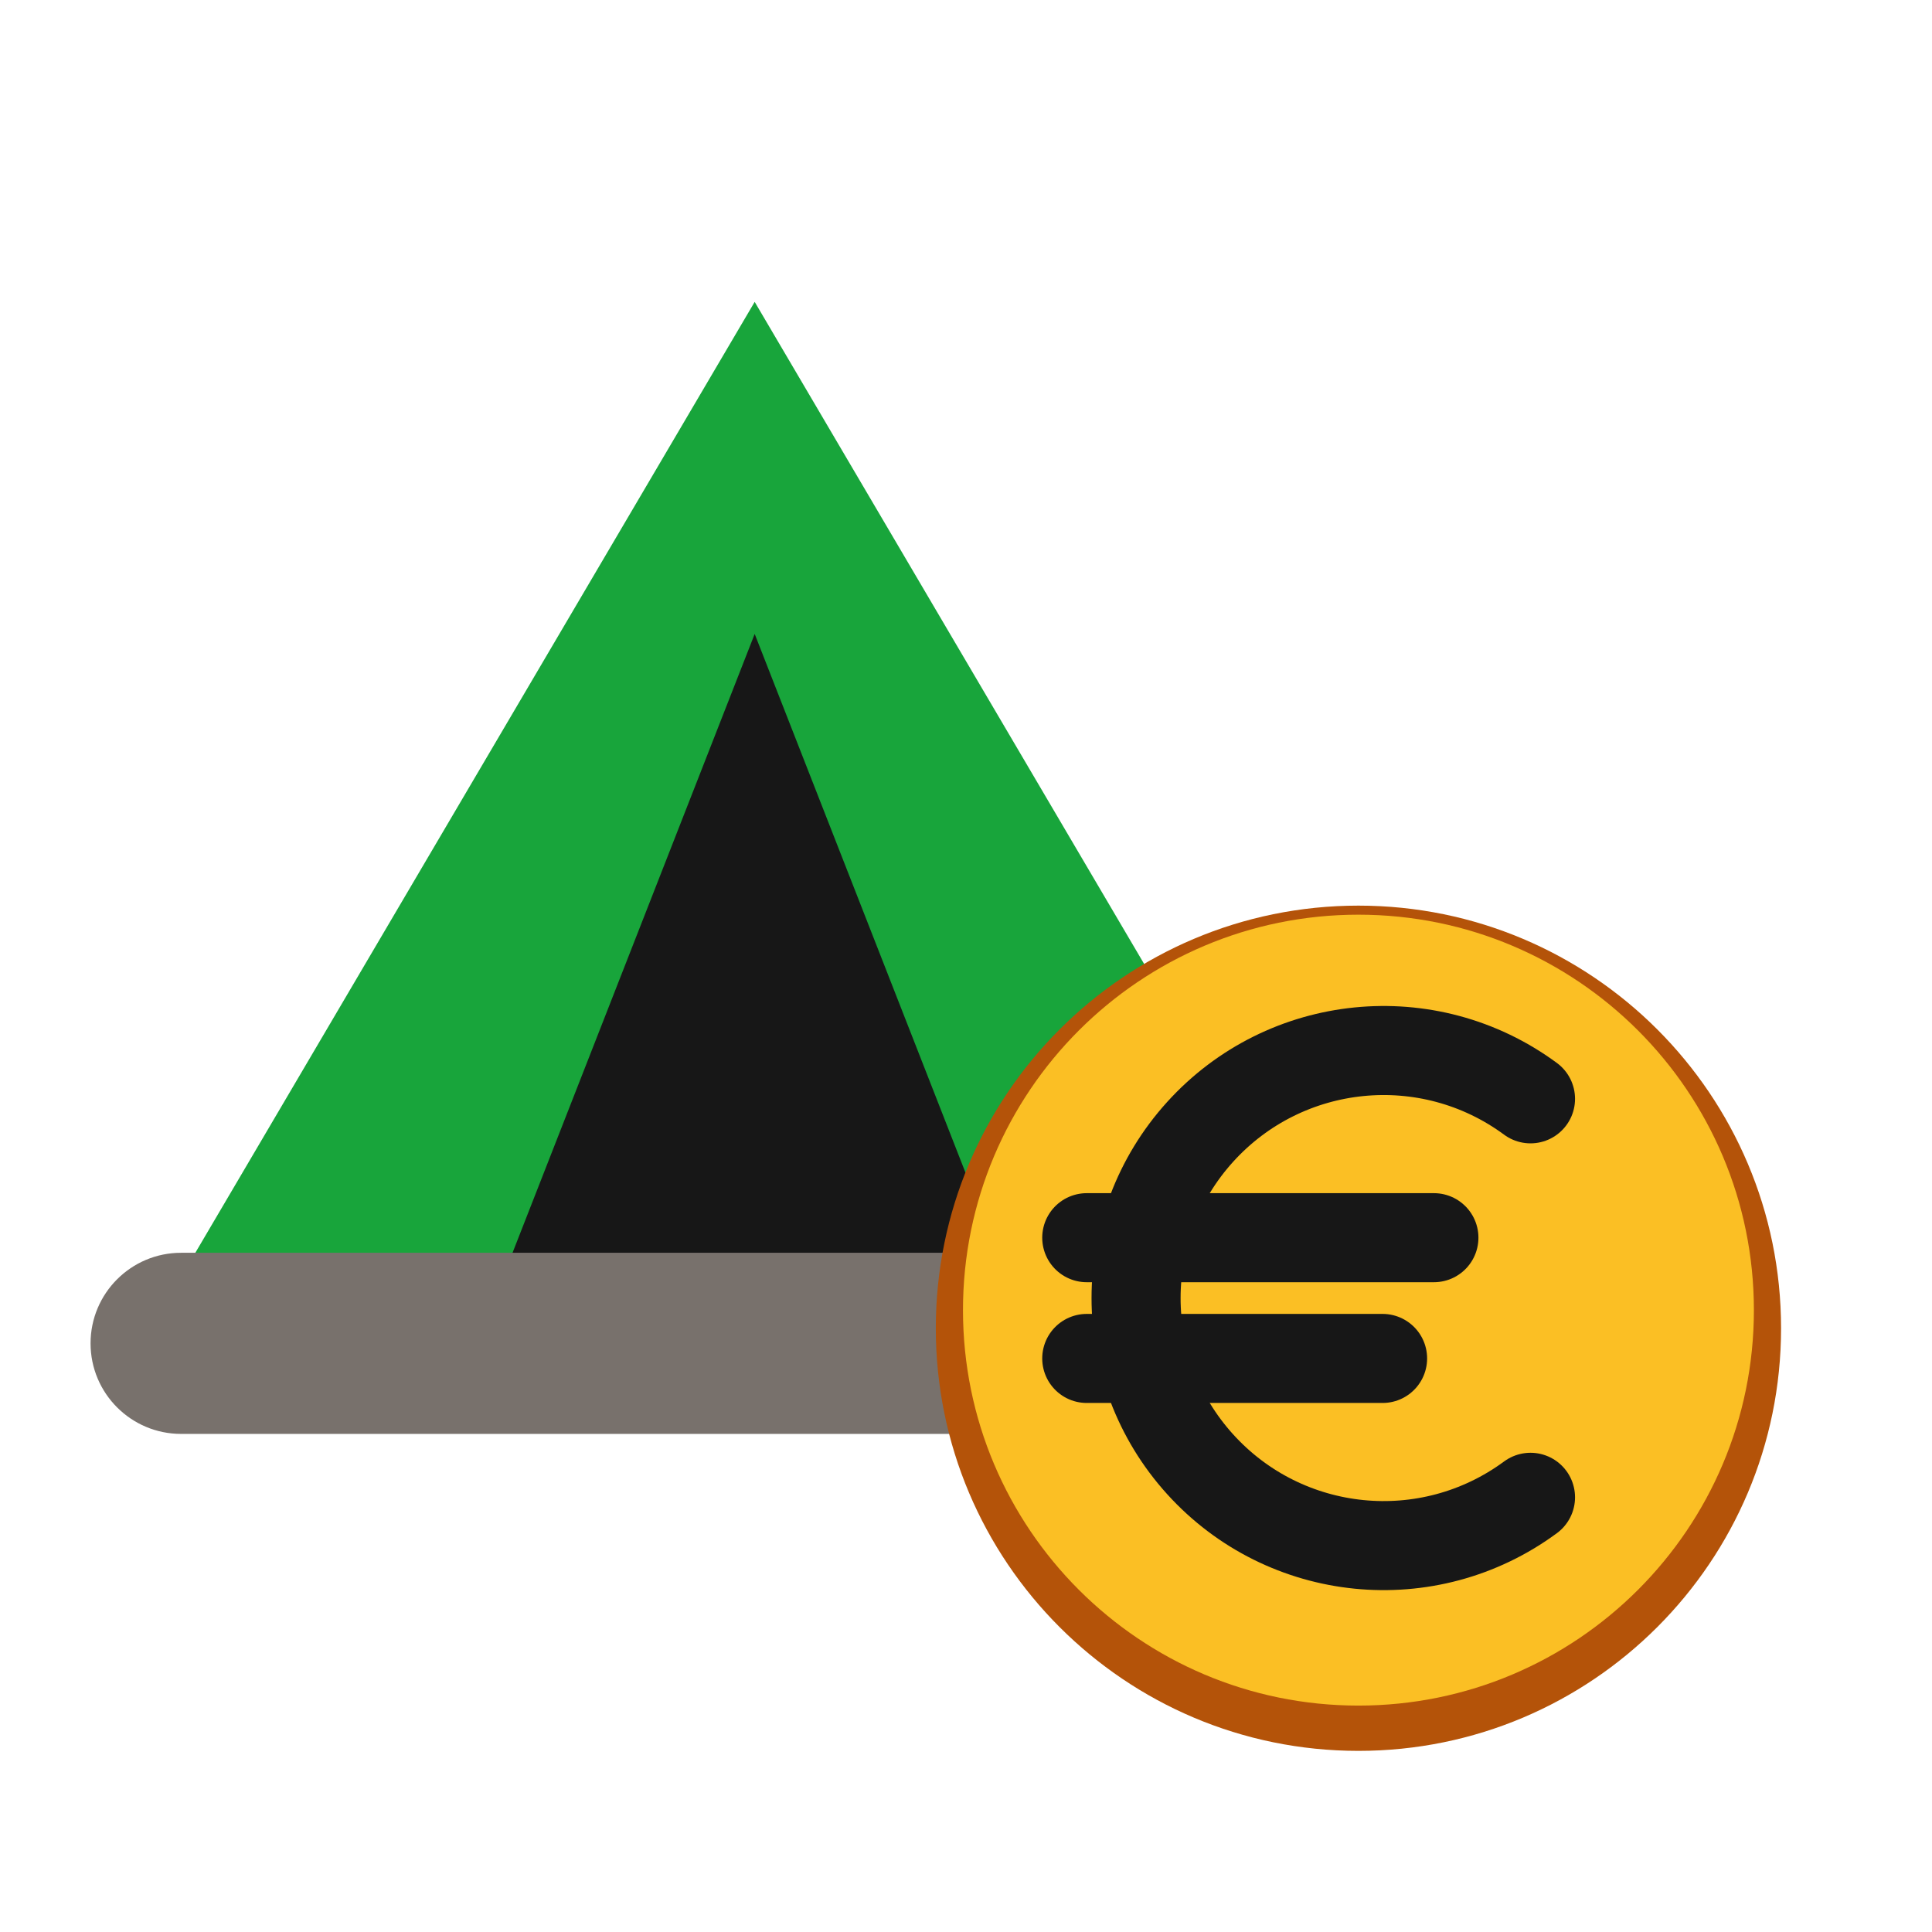
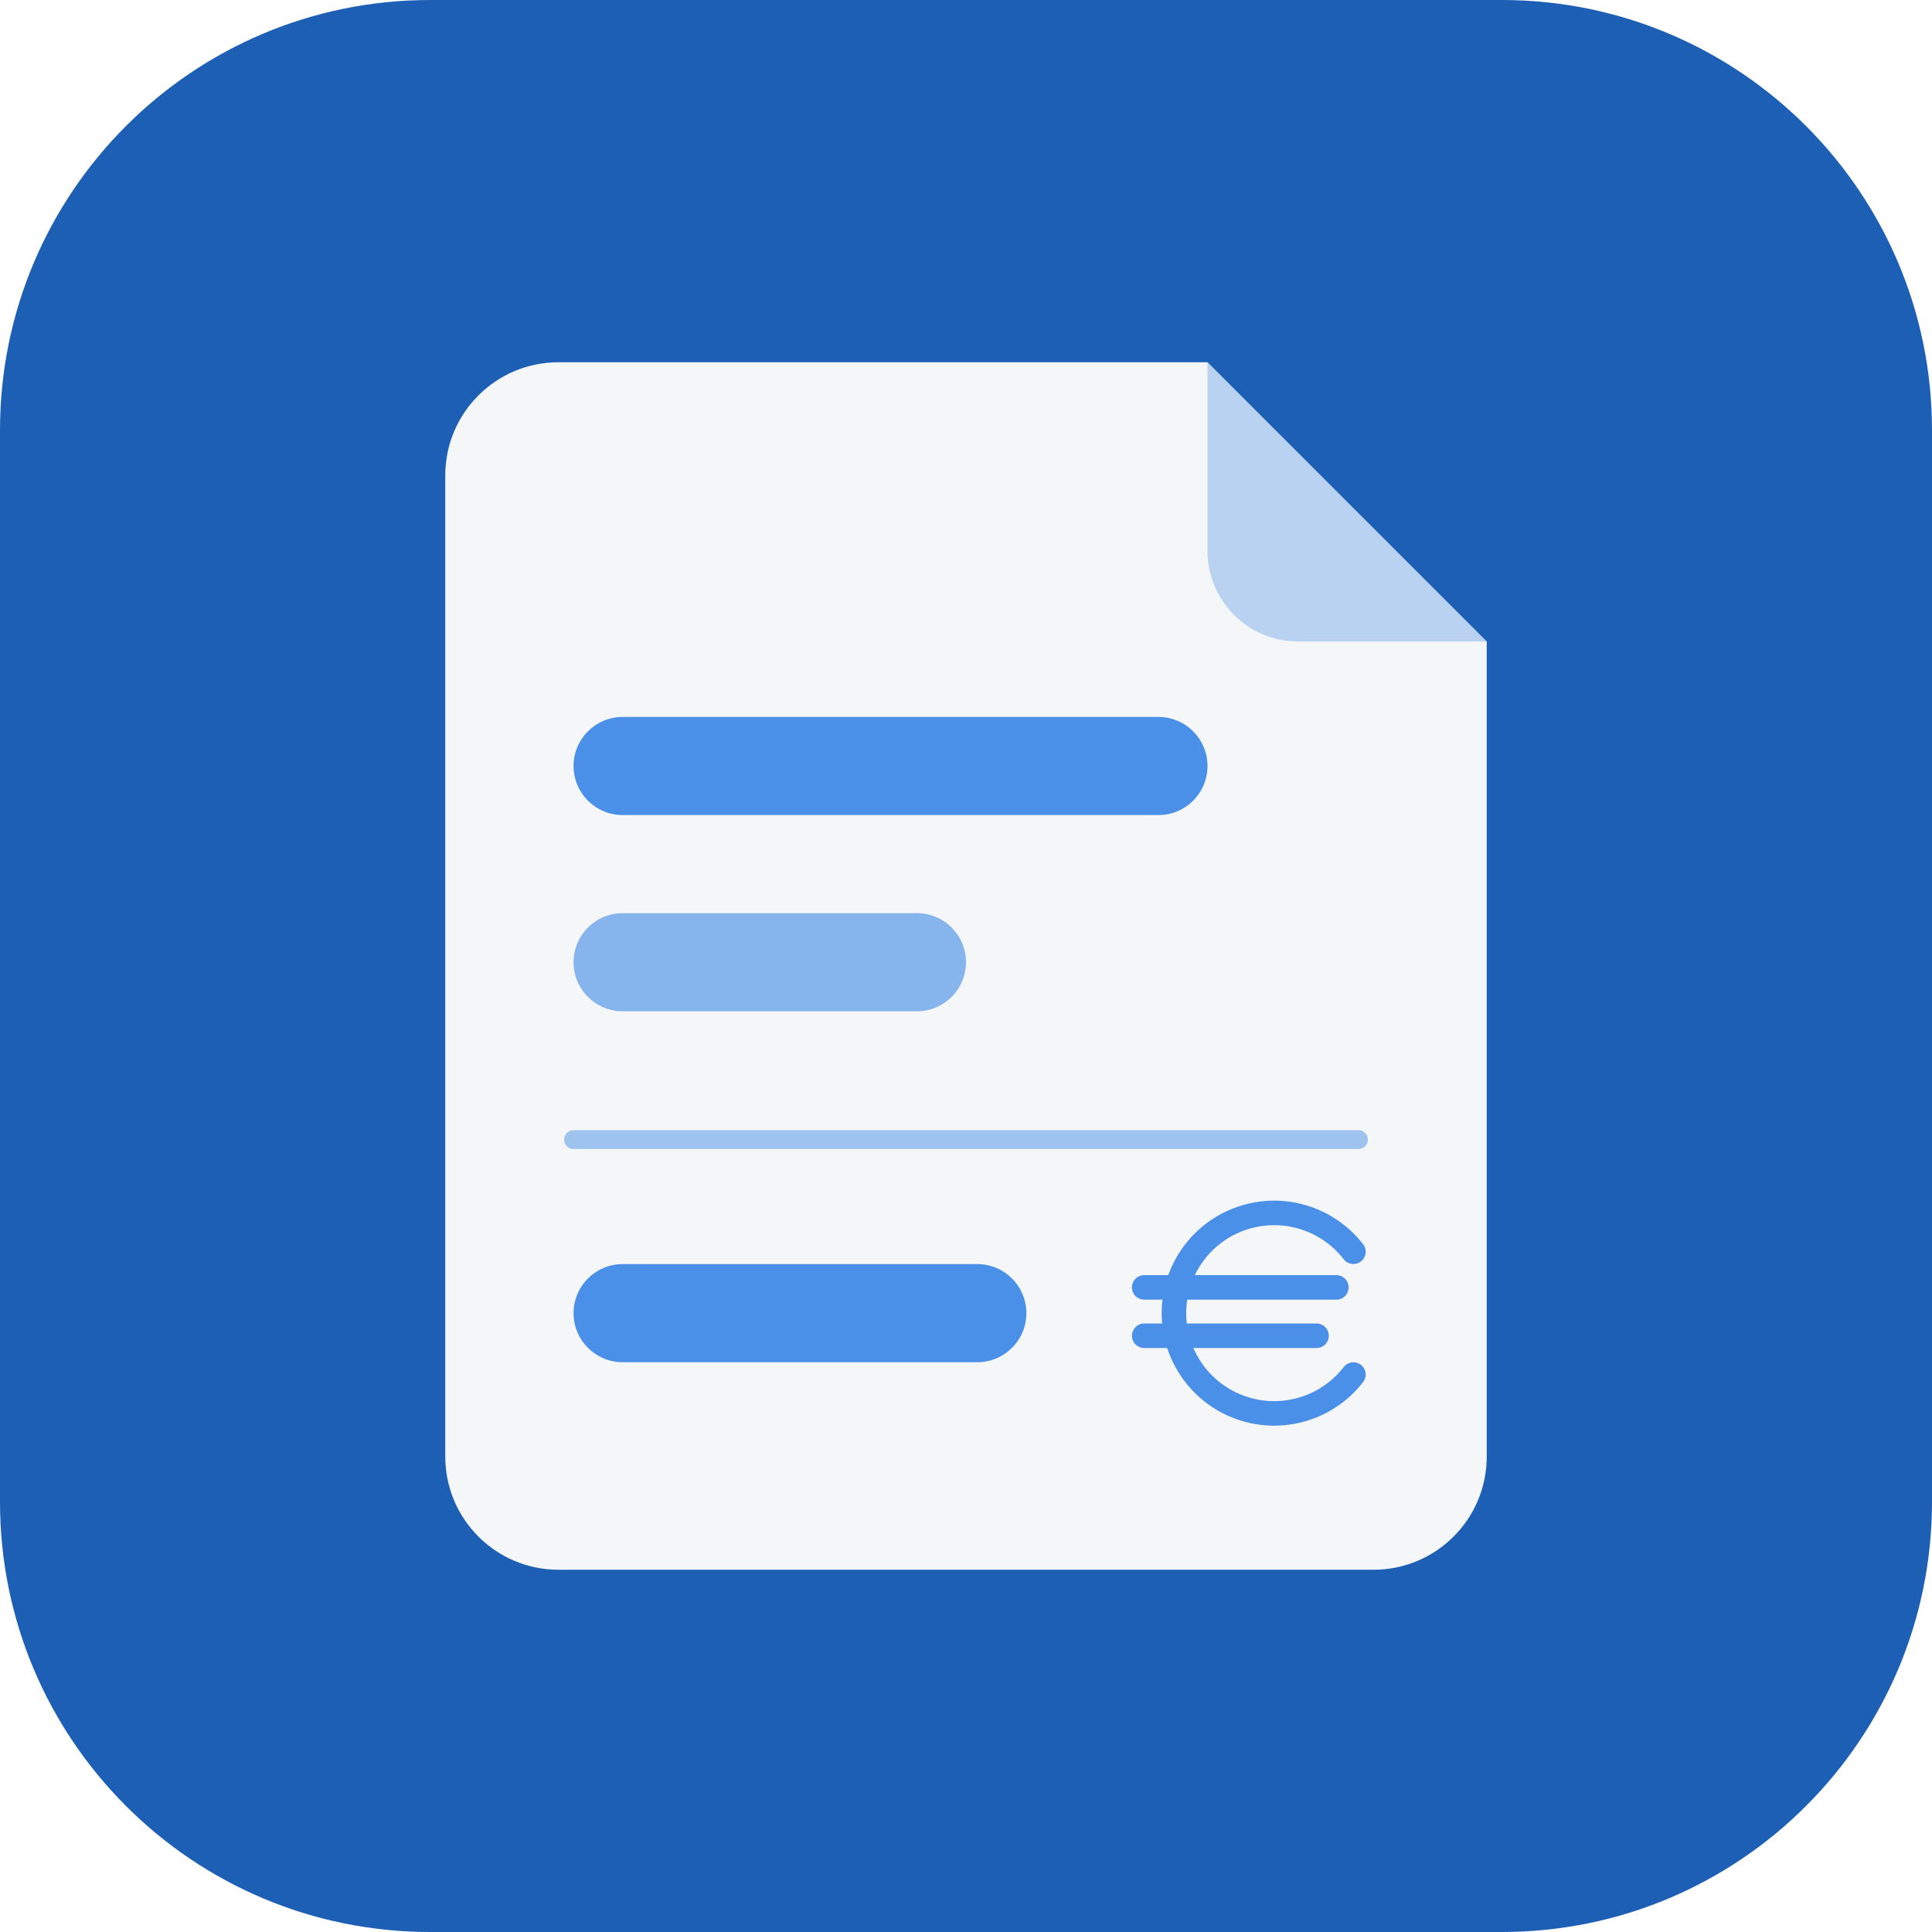
- <svg xmlns="http://www.w3.org/2000/svg" viewBox="0 0 64 64" width="64" height="64" role="img" aria-label="campfin">
-   <path d="M25 10 L45 44 H5 Z" fill="#18a53b" />
-   <path d="M25 21 L34 44 H16 Z" fill="#171717" />
-   <rect x="3" y="41.5" width="42" height="6" rx="3" fill="#78716c" />
-   <circle cx="45" cy="44" r="14" fill="#b45309" />
-   <circle cx="45" cy="43.4" r="13.1" fill="#fbbf24" />
-   <g fill="none" stroke="#171717" stroke-width="2.95" stroke-linecap="round">
-     <path d="M50.7,36.4 A8.2,8.2 0 1 0 50.7,49.6" />
-     <path d="M36.0,41.0 H47.5" />
-     <path d="M36.0,45.0 H45.8" />
+ <svg xmlns="http://www.w3.org/2000/svg" viewBox="0 0 512 512" width="512" height="512" role="img" aria-label="campfin">
+   <rect width="512" height="512" rx="114" fill="#1c5fb5" />
+   <path d="M148,96 H320 L394,170 V386 a30,30 0 0 1 -30,30 H148 a30,30 0 0 1 -30,-30 V126 a30,30 0 0 1 30,-30 Z" fill="#f5f6f7" />
+   <path d="M320,96 L394,170 H344 a24,24 0 0 1 -24,-24 Z" fill="#4a90e8" opacity=".35" />
+   <rect x="152" y="190" width="168" height="26" rx="13" fill="#4a90e8" />
+   <rect x="152" y="242" width="104" height="26" rx="13" fill="#4a90e8" opacity="0.65" />
+   <path d="M152,302 H360" stroke="#4a90e8" stroke-width="5" stroke-linecap="round" opacity="0.5" />
+   <rect x="152" y="335" width="120" height="26" rx="13" fill="#4a90e8" />
+   <g transform="translate(330,348) scale(1.05) translate(-207,-306)" fill="none" stroke="#4a90e8" stroke-width="6.19" stroke-linecap="round">
+     <path d="M234.3,290.5 A25.3,25.3 0 1 0 234.3,321.5" />
+     <path d="M181.5,299.5 H230.0" />
+     <path d="M181.5,311.7 H225.0" />
  </g>
</svg>
